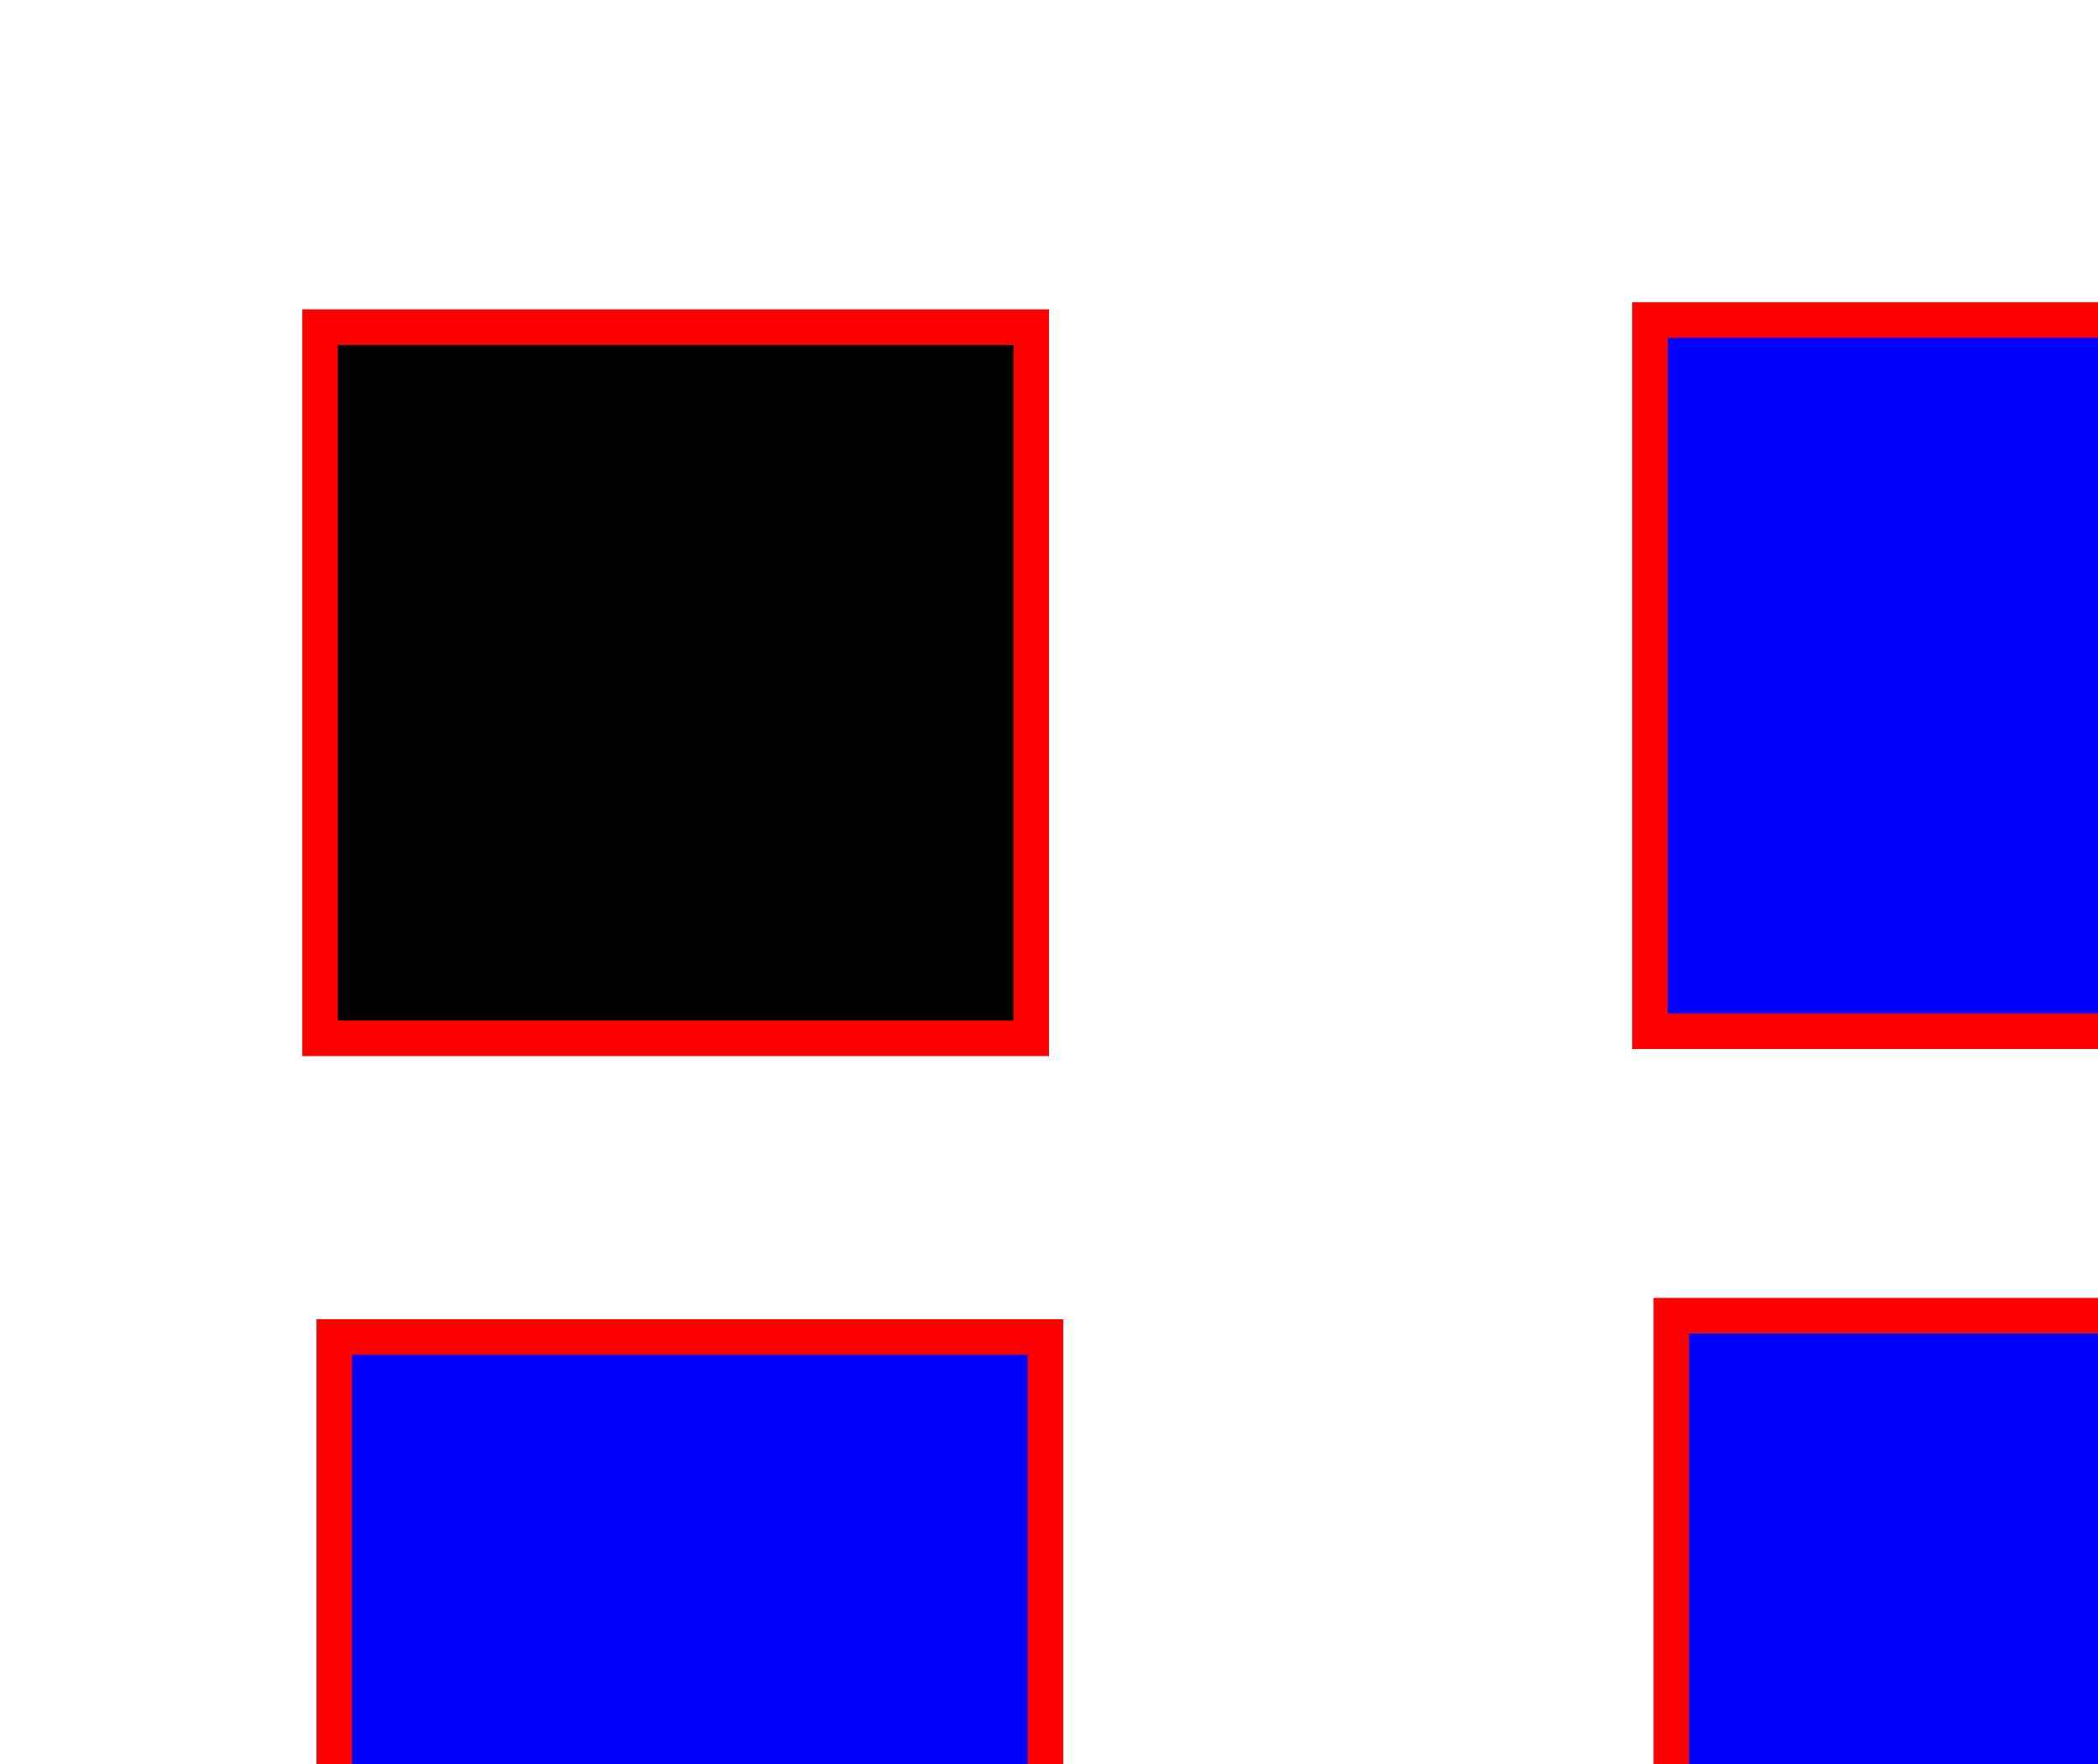
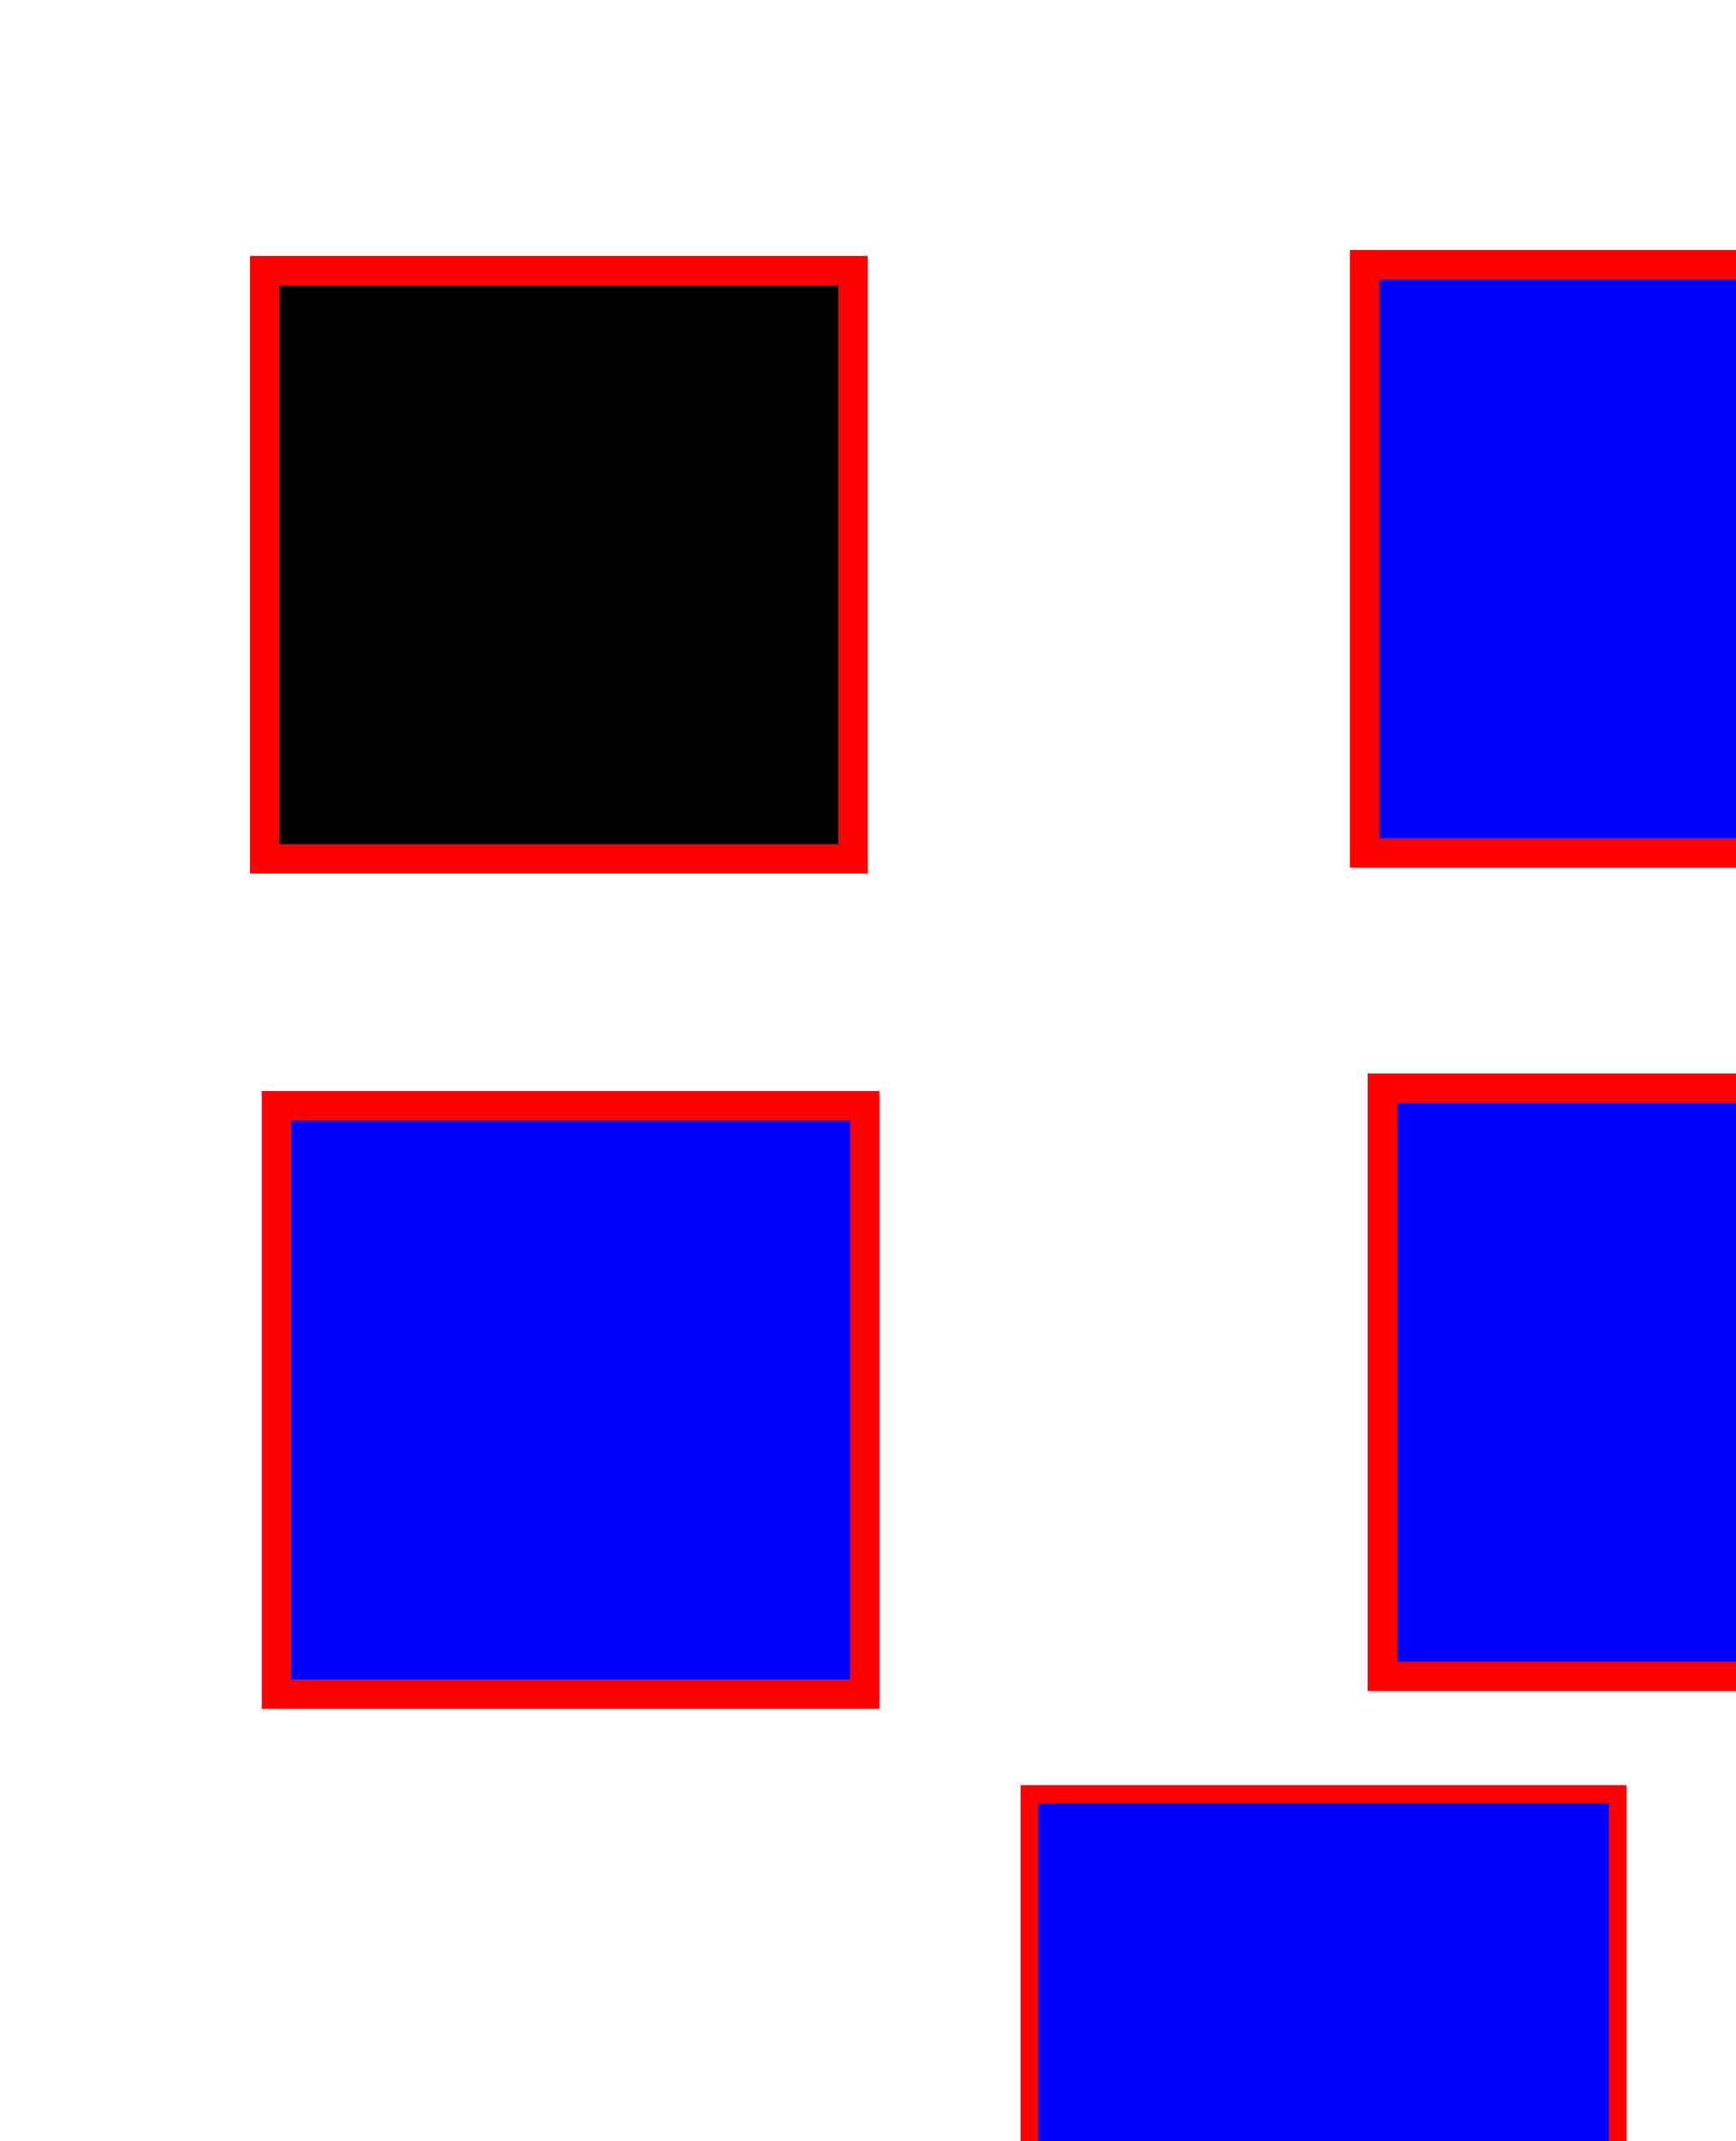
<svg>
  <rect fill="rgb(0,0,0)" height="100.0" stroke="rgb(255,0,0)" stroke-width="5.0" width="100.0" x="45.0" y="46.0" />
  <rect fill="rgb(0,0,255)" height="100.0" stroke="rgb(255,0,0)" stroke-width="5.0" width="100.0" x="47.0" y="188.0" />
  <rect fill="rgb(0,0,255)" height="100.0" stroke="rgb(255,0,0)" stroke-width="5.0" width="100.0" x="232.0" y="45.0" />
  <rect fill="rgb(0,0,255)" height="100.0" stroke="rgb(255,0,0)" stroke-width="5.0" width="100.0" x="235.0" y="185.0" />
+   <rect fill="rgb(0,0,255)" height="100.0" stroke="rgb(255,0,0)" stroke-width="3.0" width="100.0" x="175.0" y="305.0" />
</svg>
